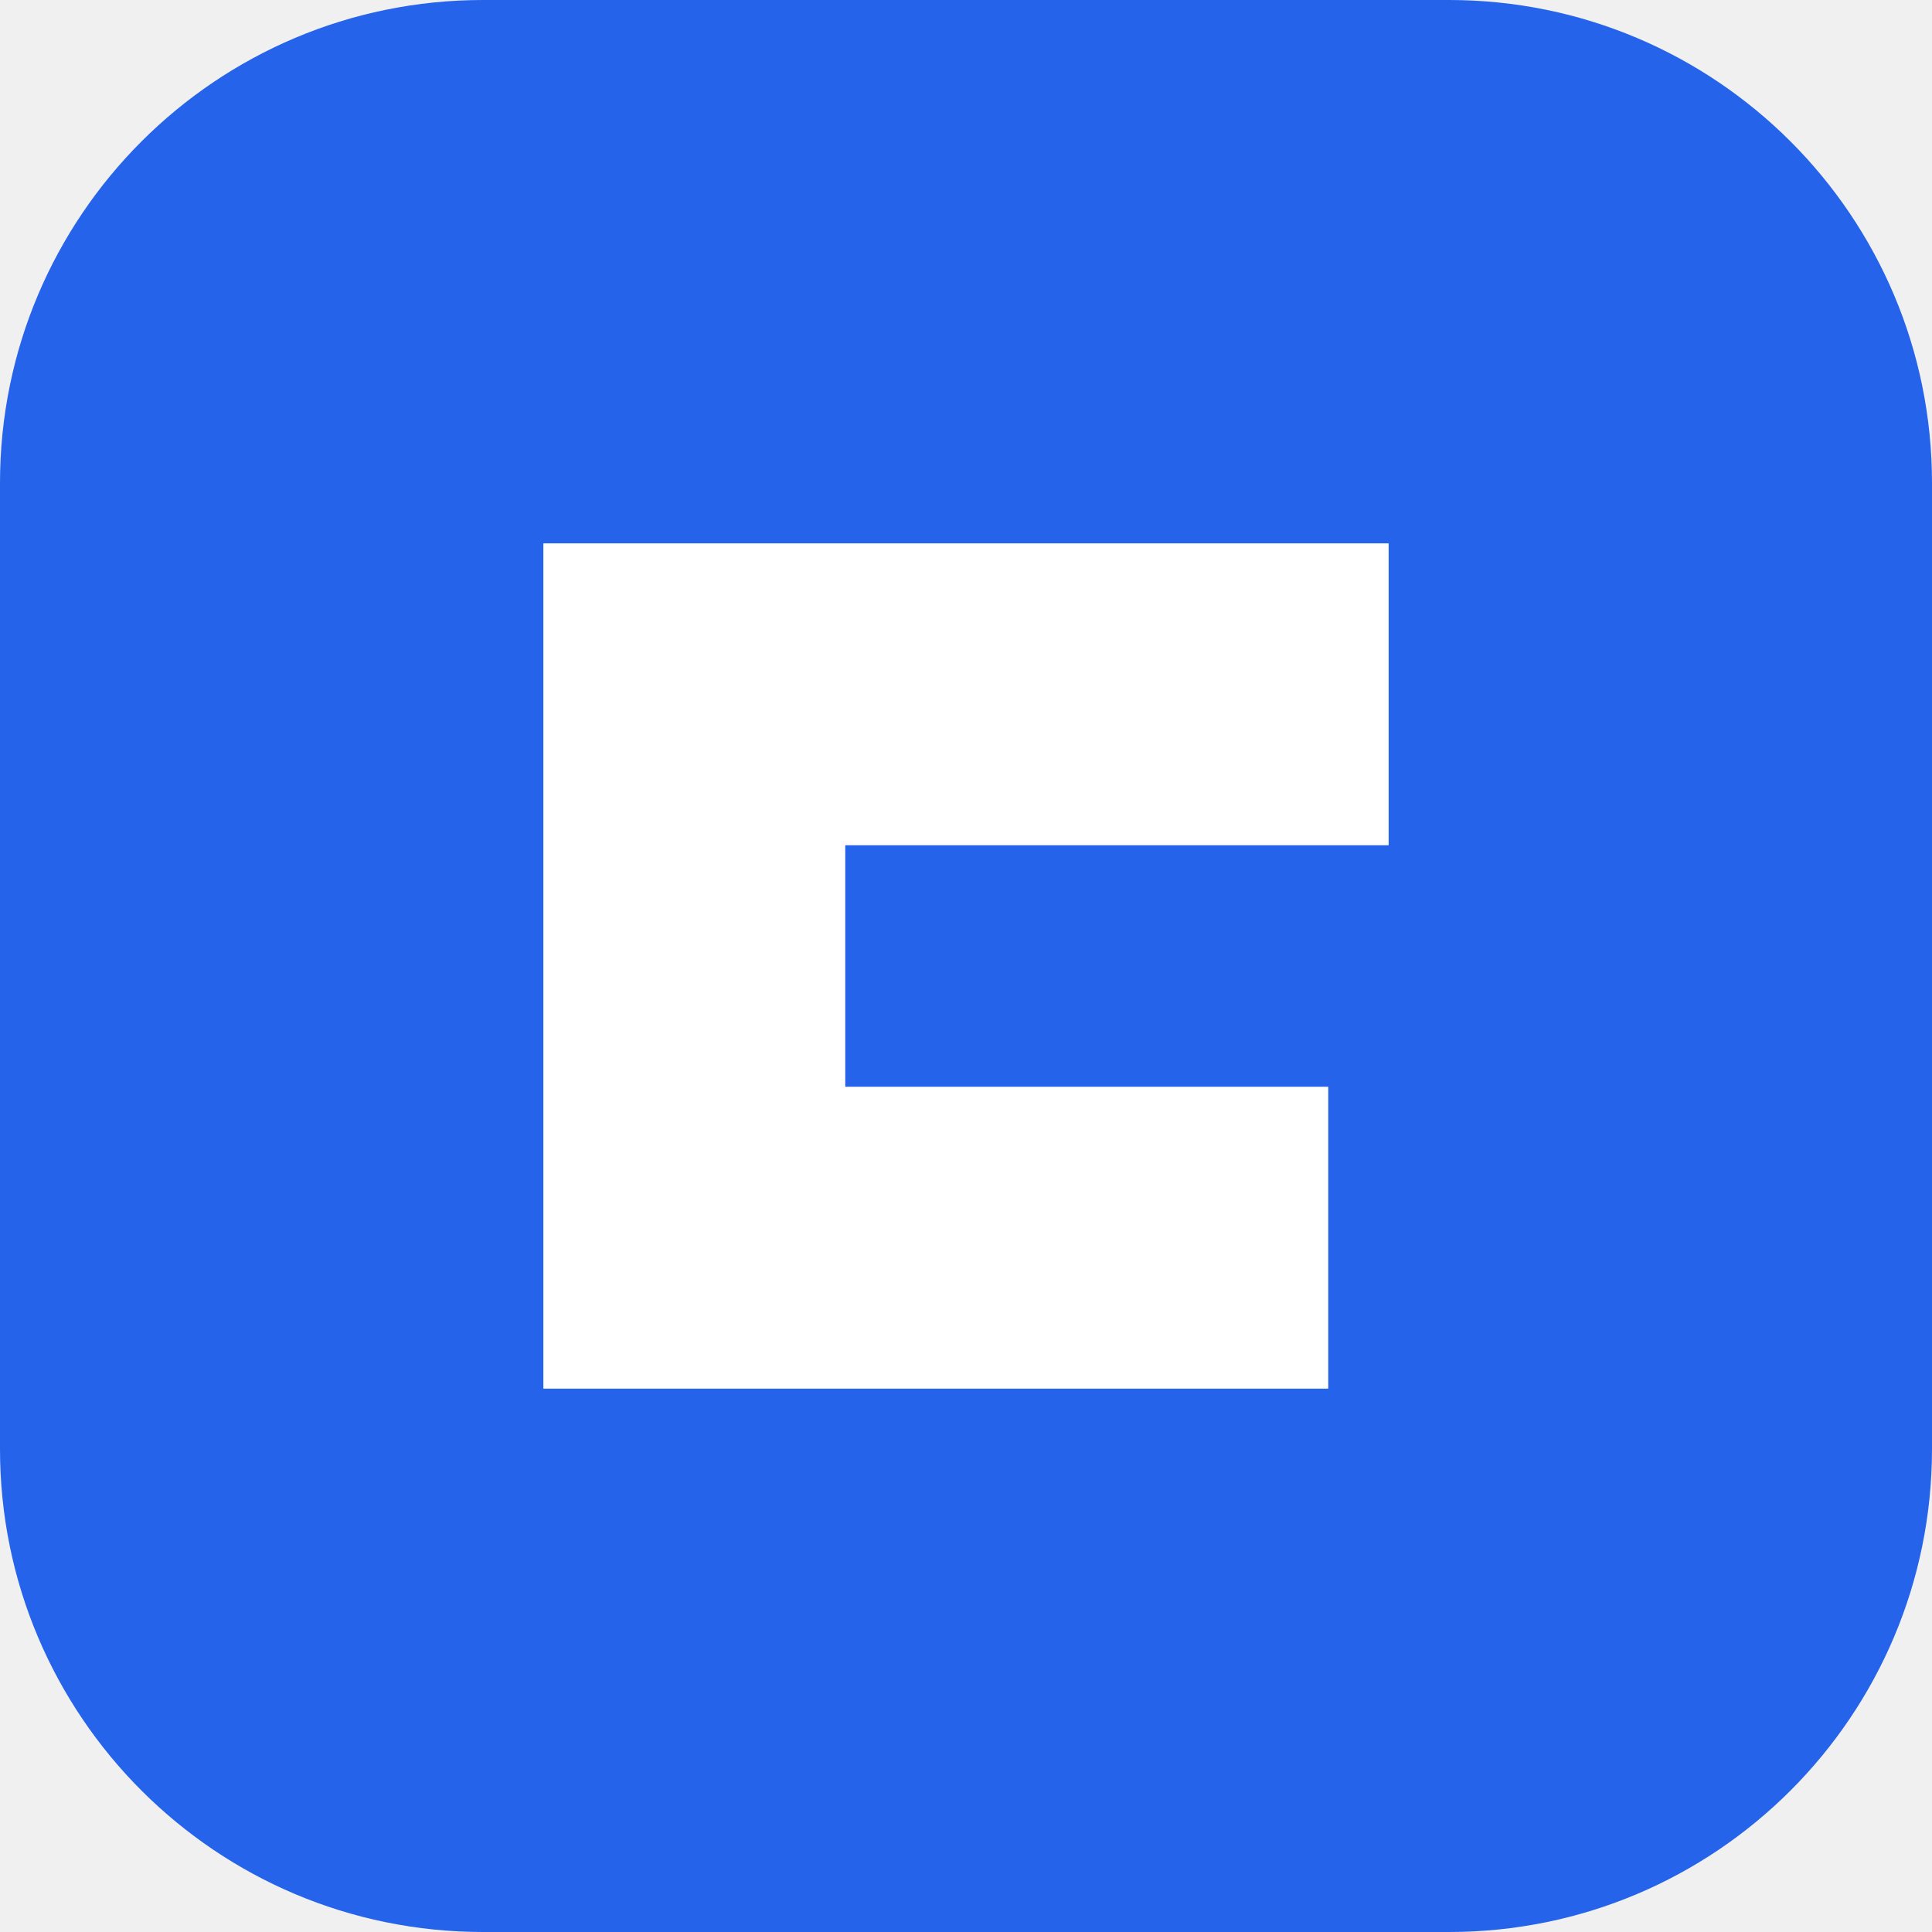
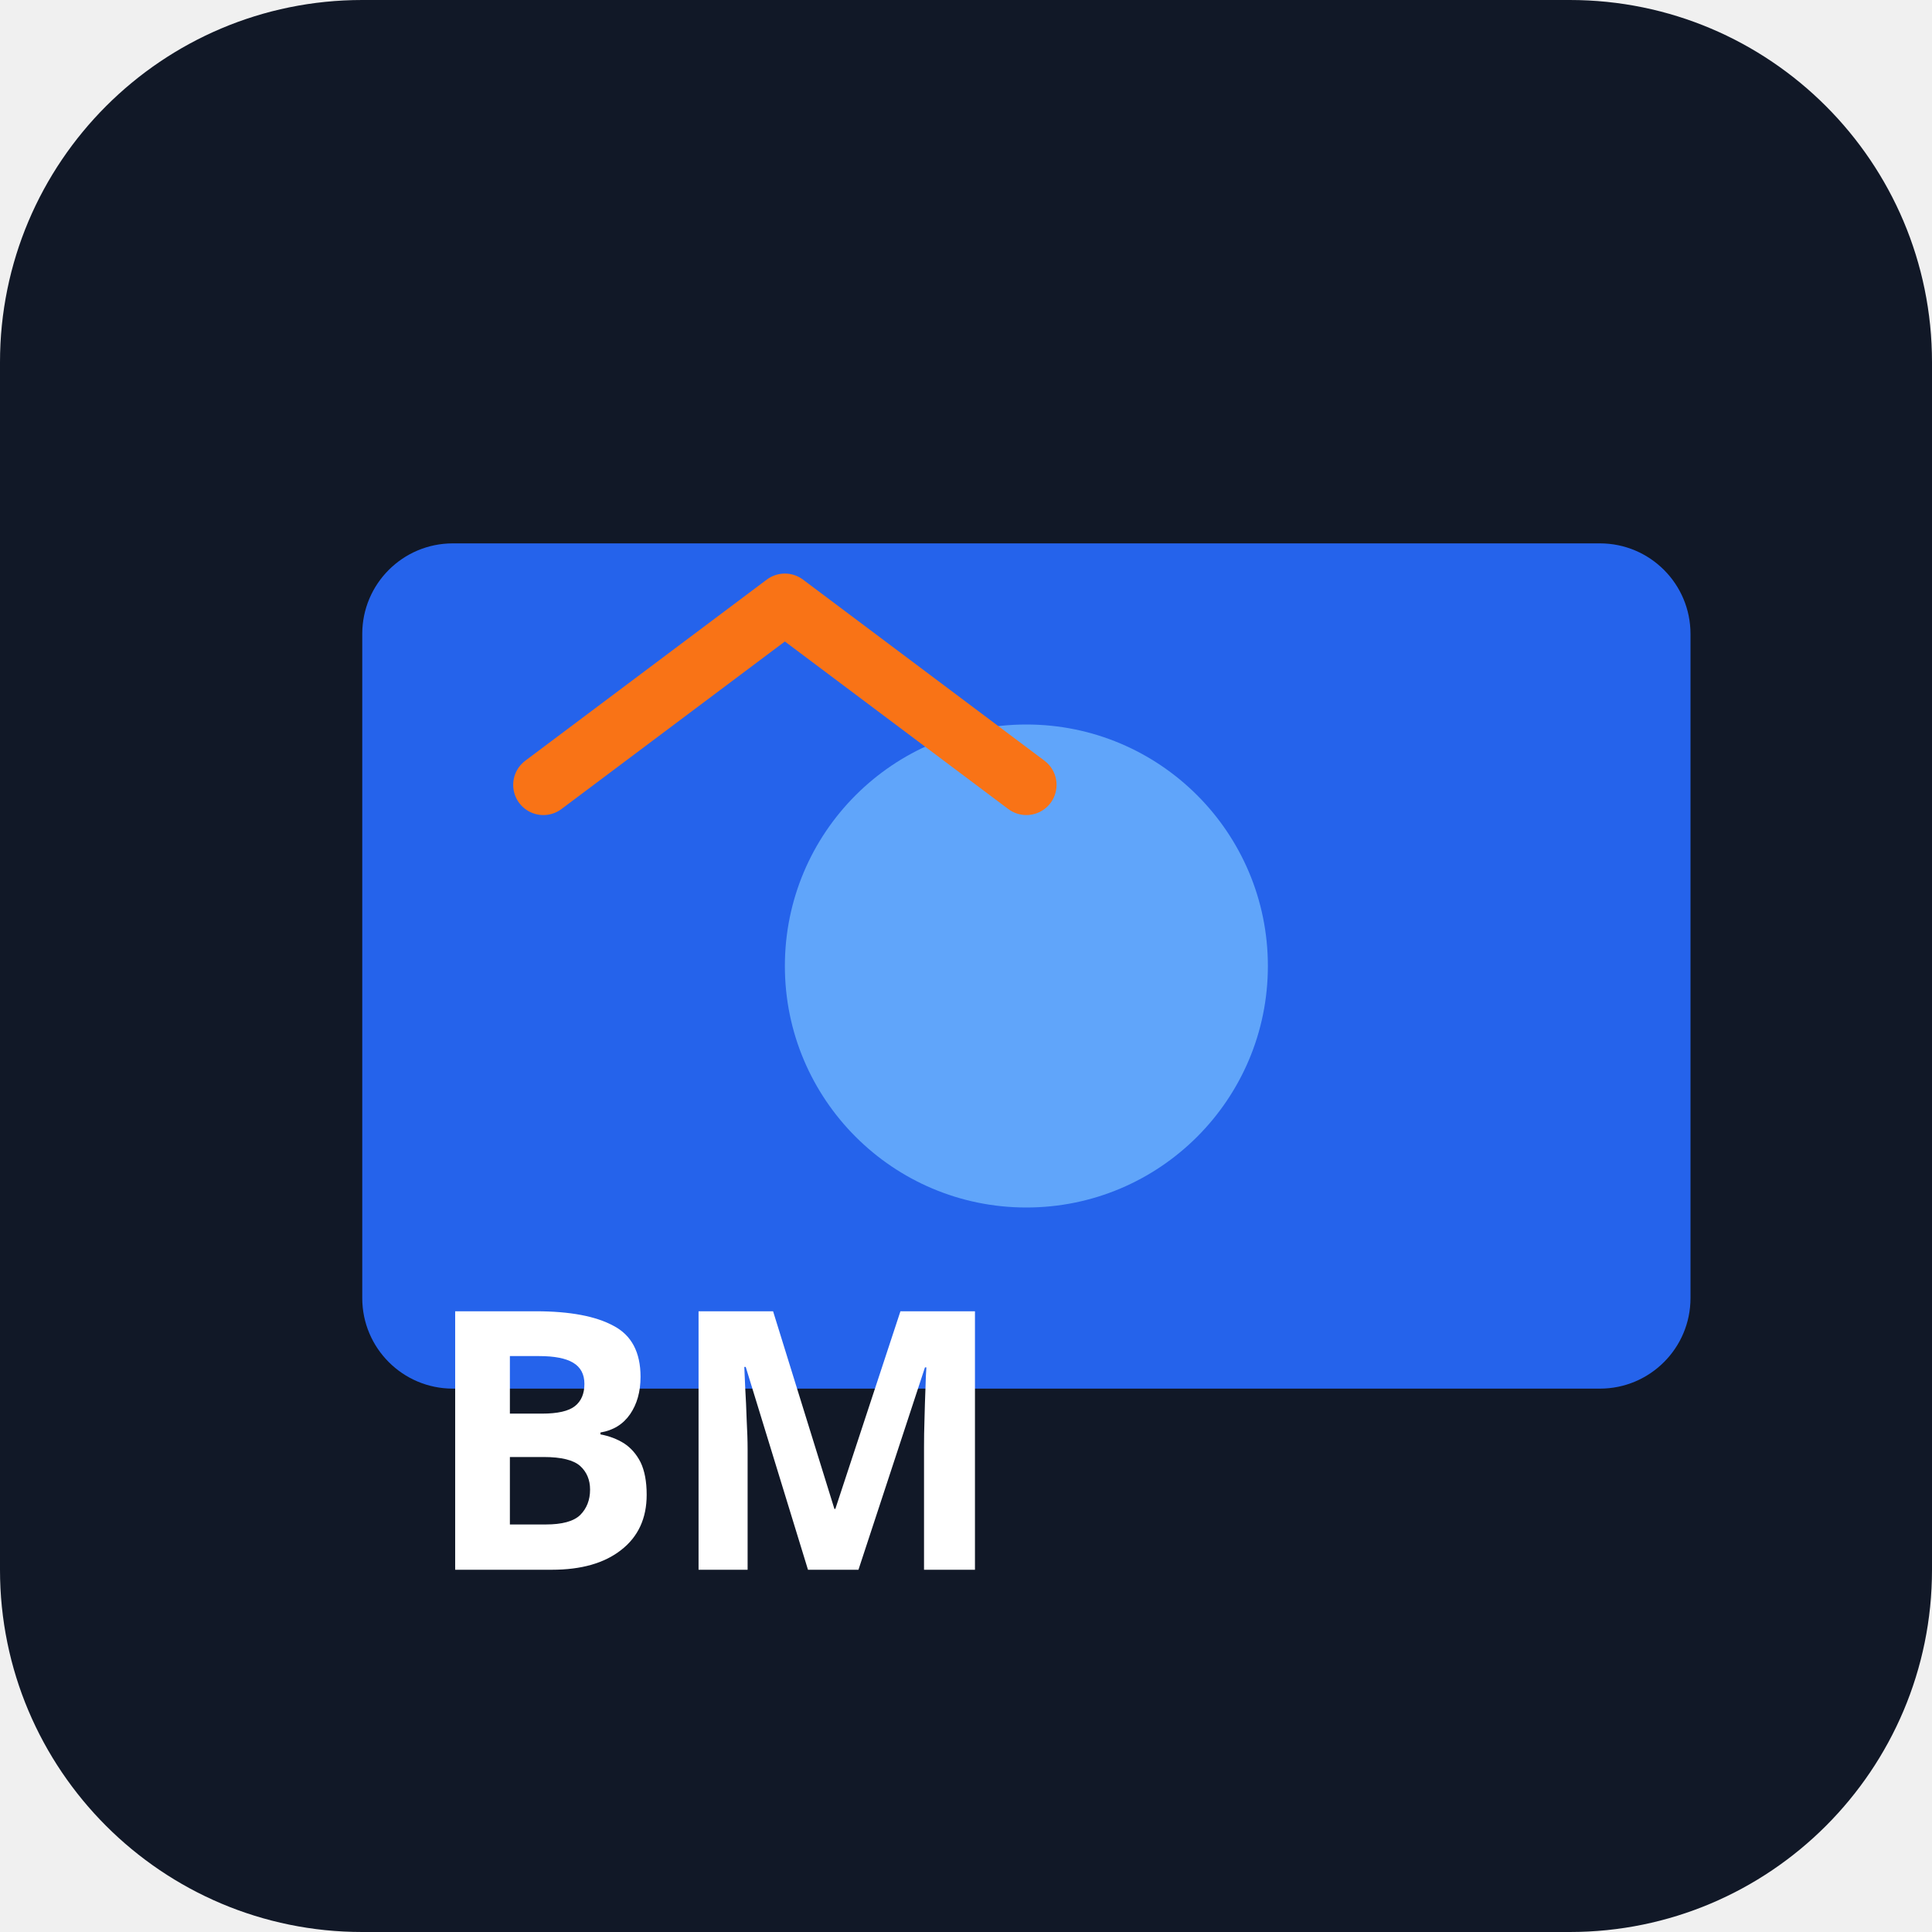
- <svg xmlns="http://www.w3.org/2000/svg" viewBox="0 0 64 64" role="img" aria-label="BM Digital Solutions favicon">
-   <rect width="64" height="64" rx="16" fill="#2563EB" />
-   <path d="M18 18h28v10H28v8h16v10H18z" fill="#FFFFFF" />
+ <svg xmlns="http://www.w3.org/2000/svg" width="64" height="64" viewBox="0 0 64 64" role="img" aria-label="BM Digital Solutions favicon">
+   <rect width="64" height="64" rx="12" fill="#111827" />
+   <g transform="translate(8 8)">
+     <rect x="4" y="10" width="44" height="28" rx="3" fill="#2563EB" />
+     <circle cx="26" cy="24" r="8" fill="#60A5FA" />
+     <path d="M10 18 L18 12 L26 18" fill="none" stroke="#F97316" stroke-width="2" stroke-linecap="round" stroke-linejoin="round" />
+     <text x="6" y="44" fill="#fff" font-family="Poppins, sans-serif" font-weight="700" font-size="12">BM</text>
+   </g>
</svg>
